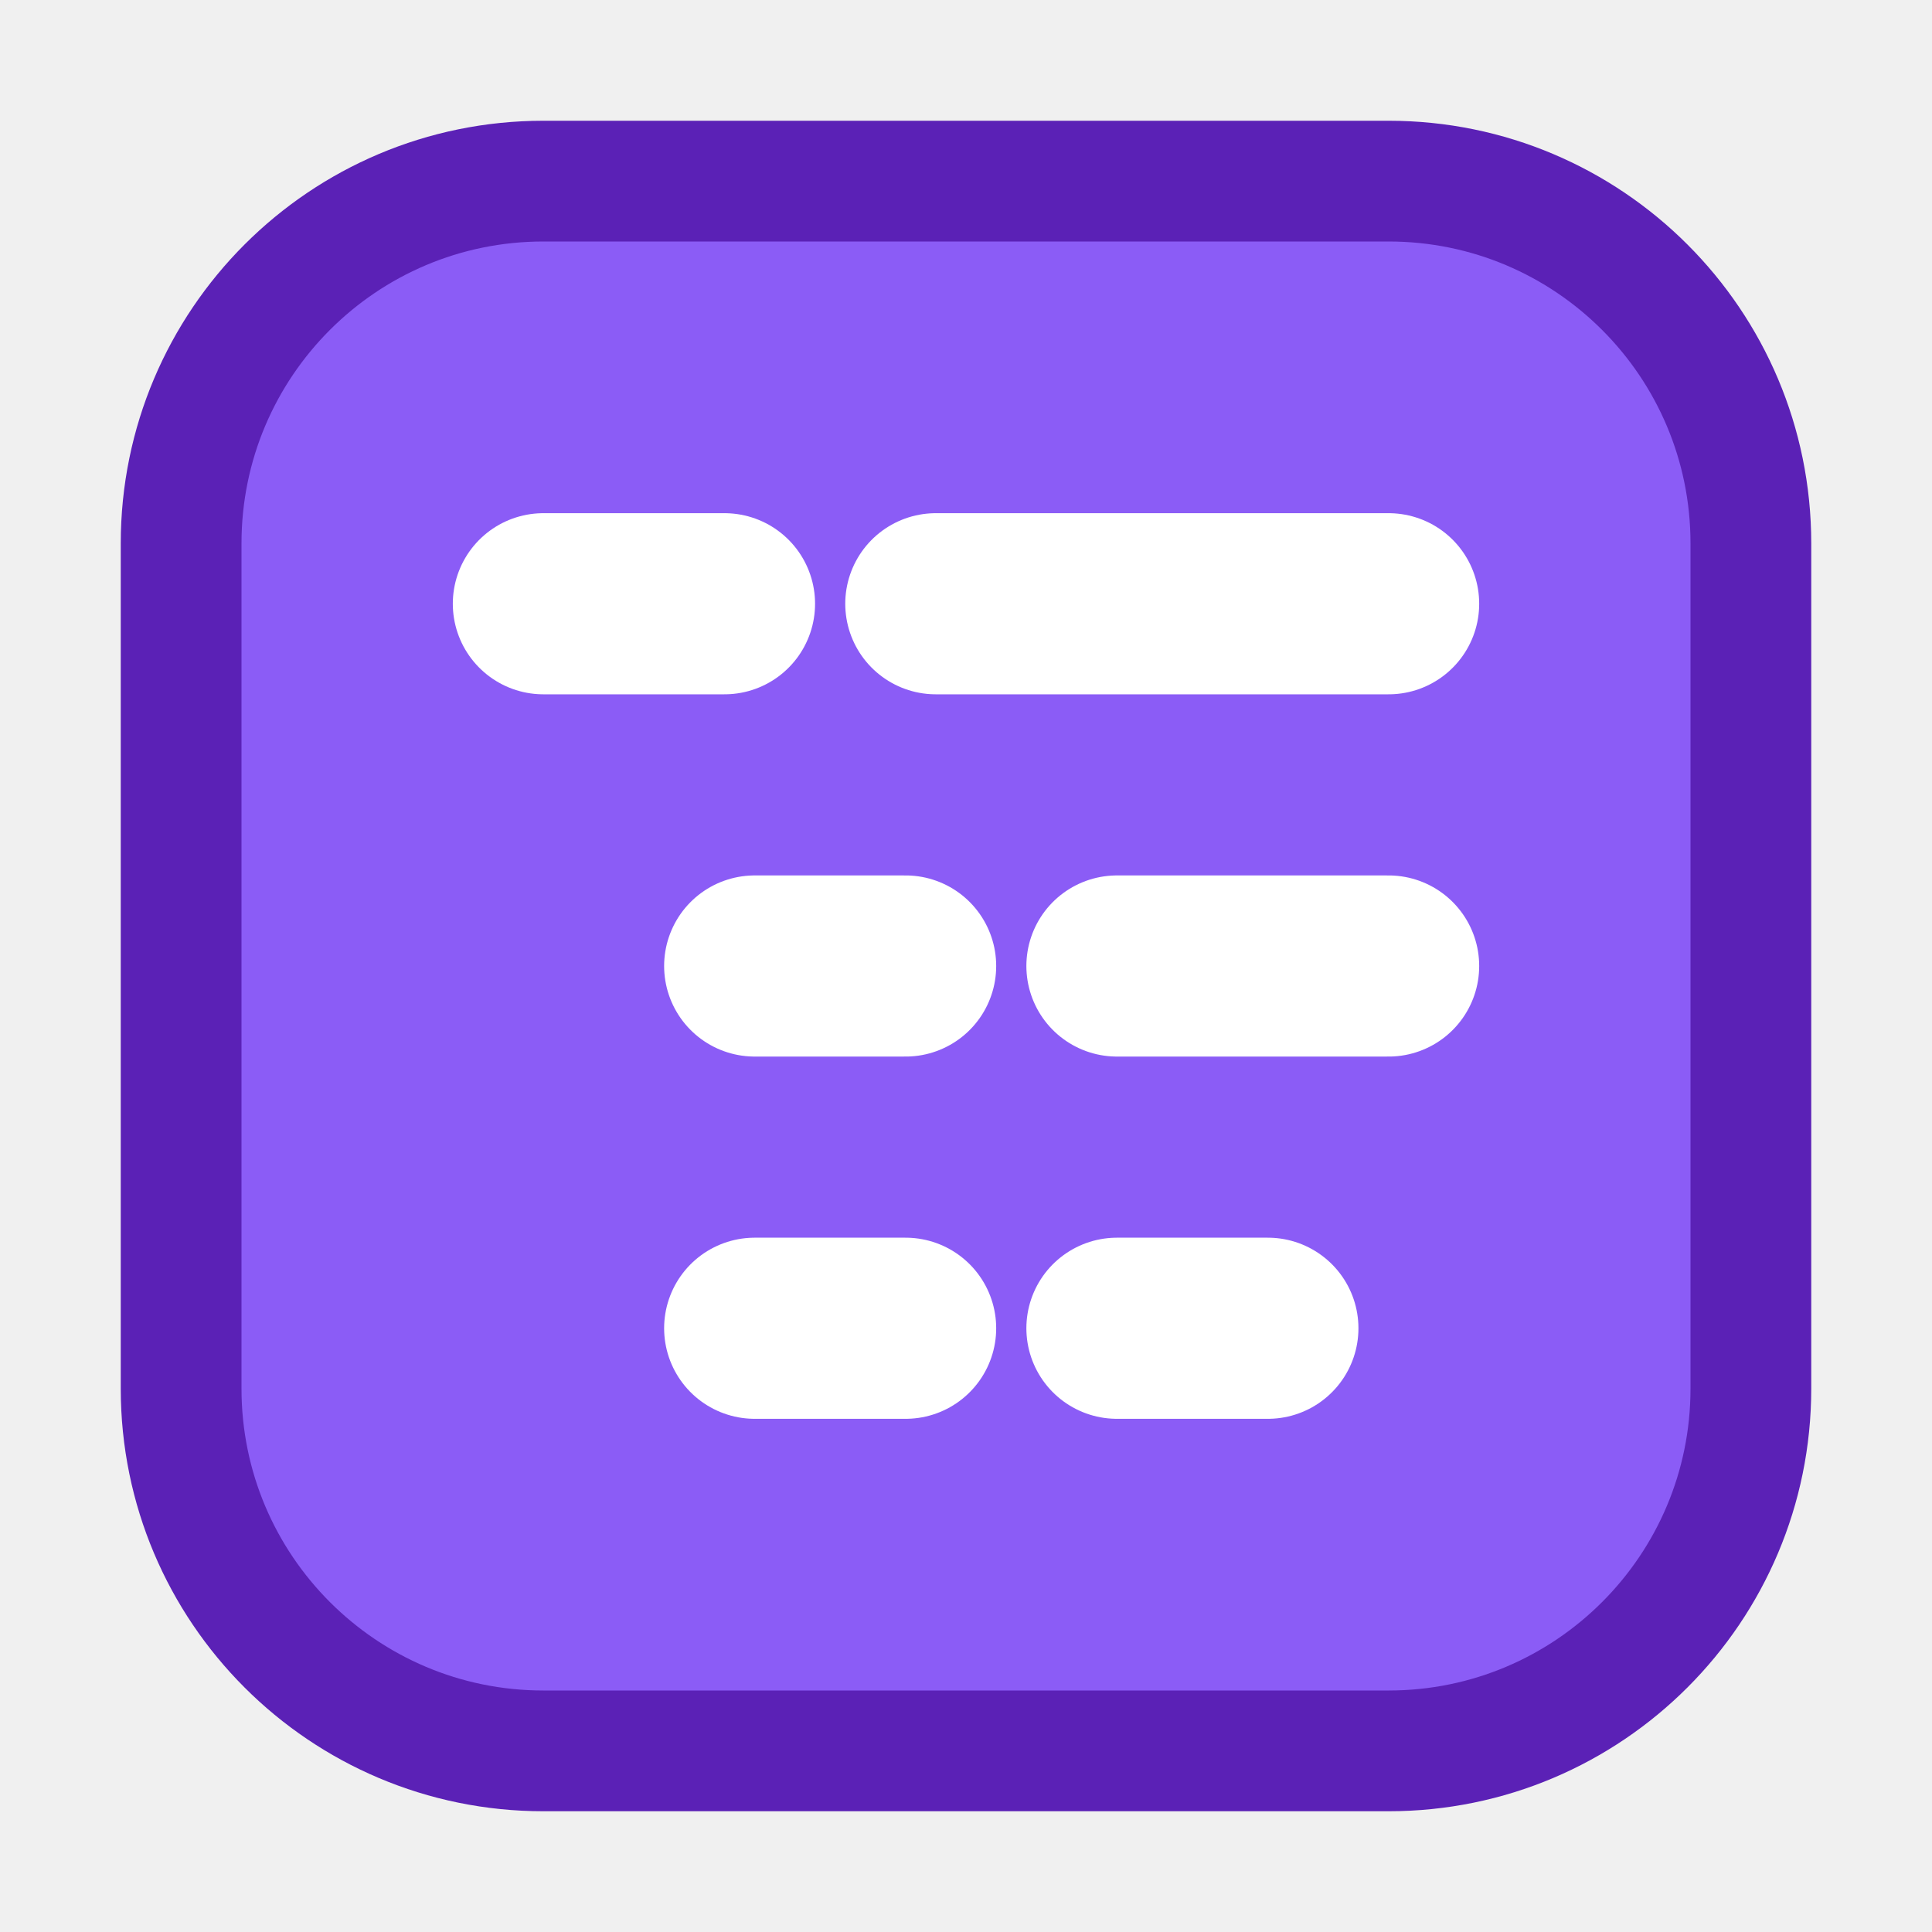
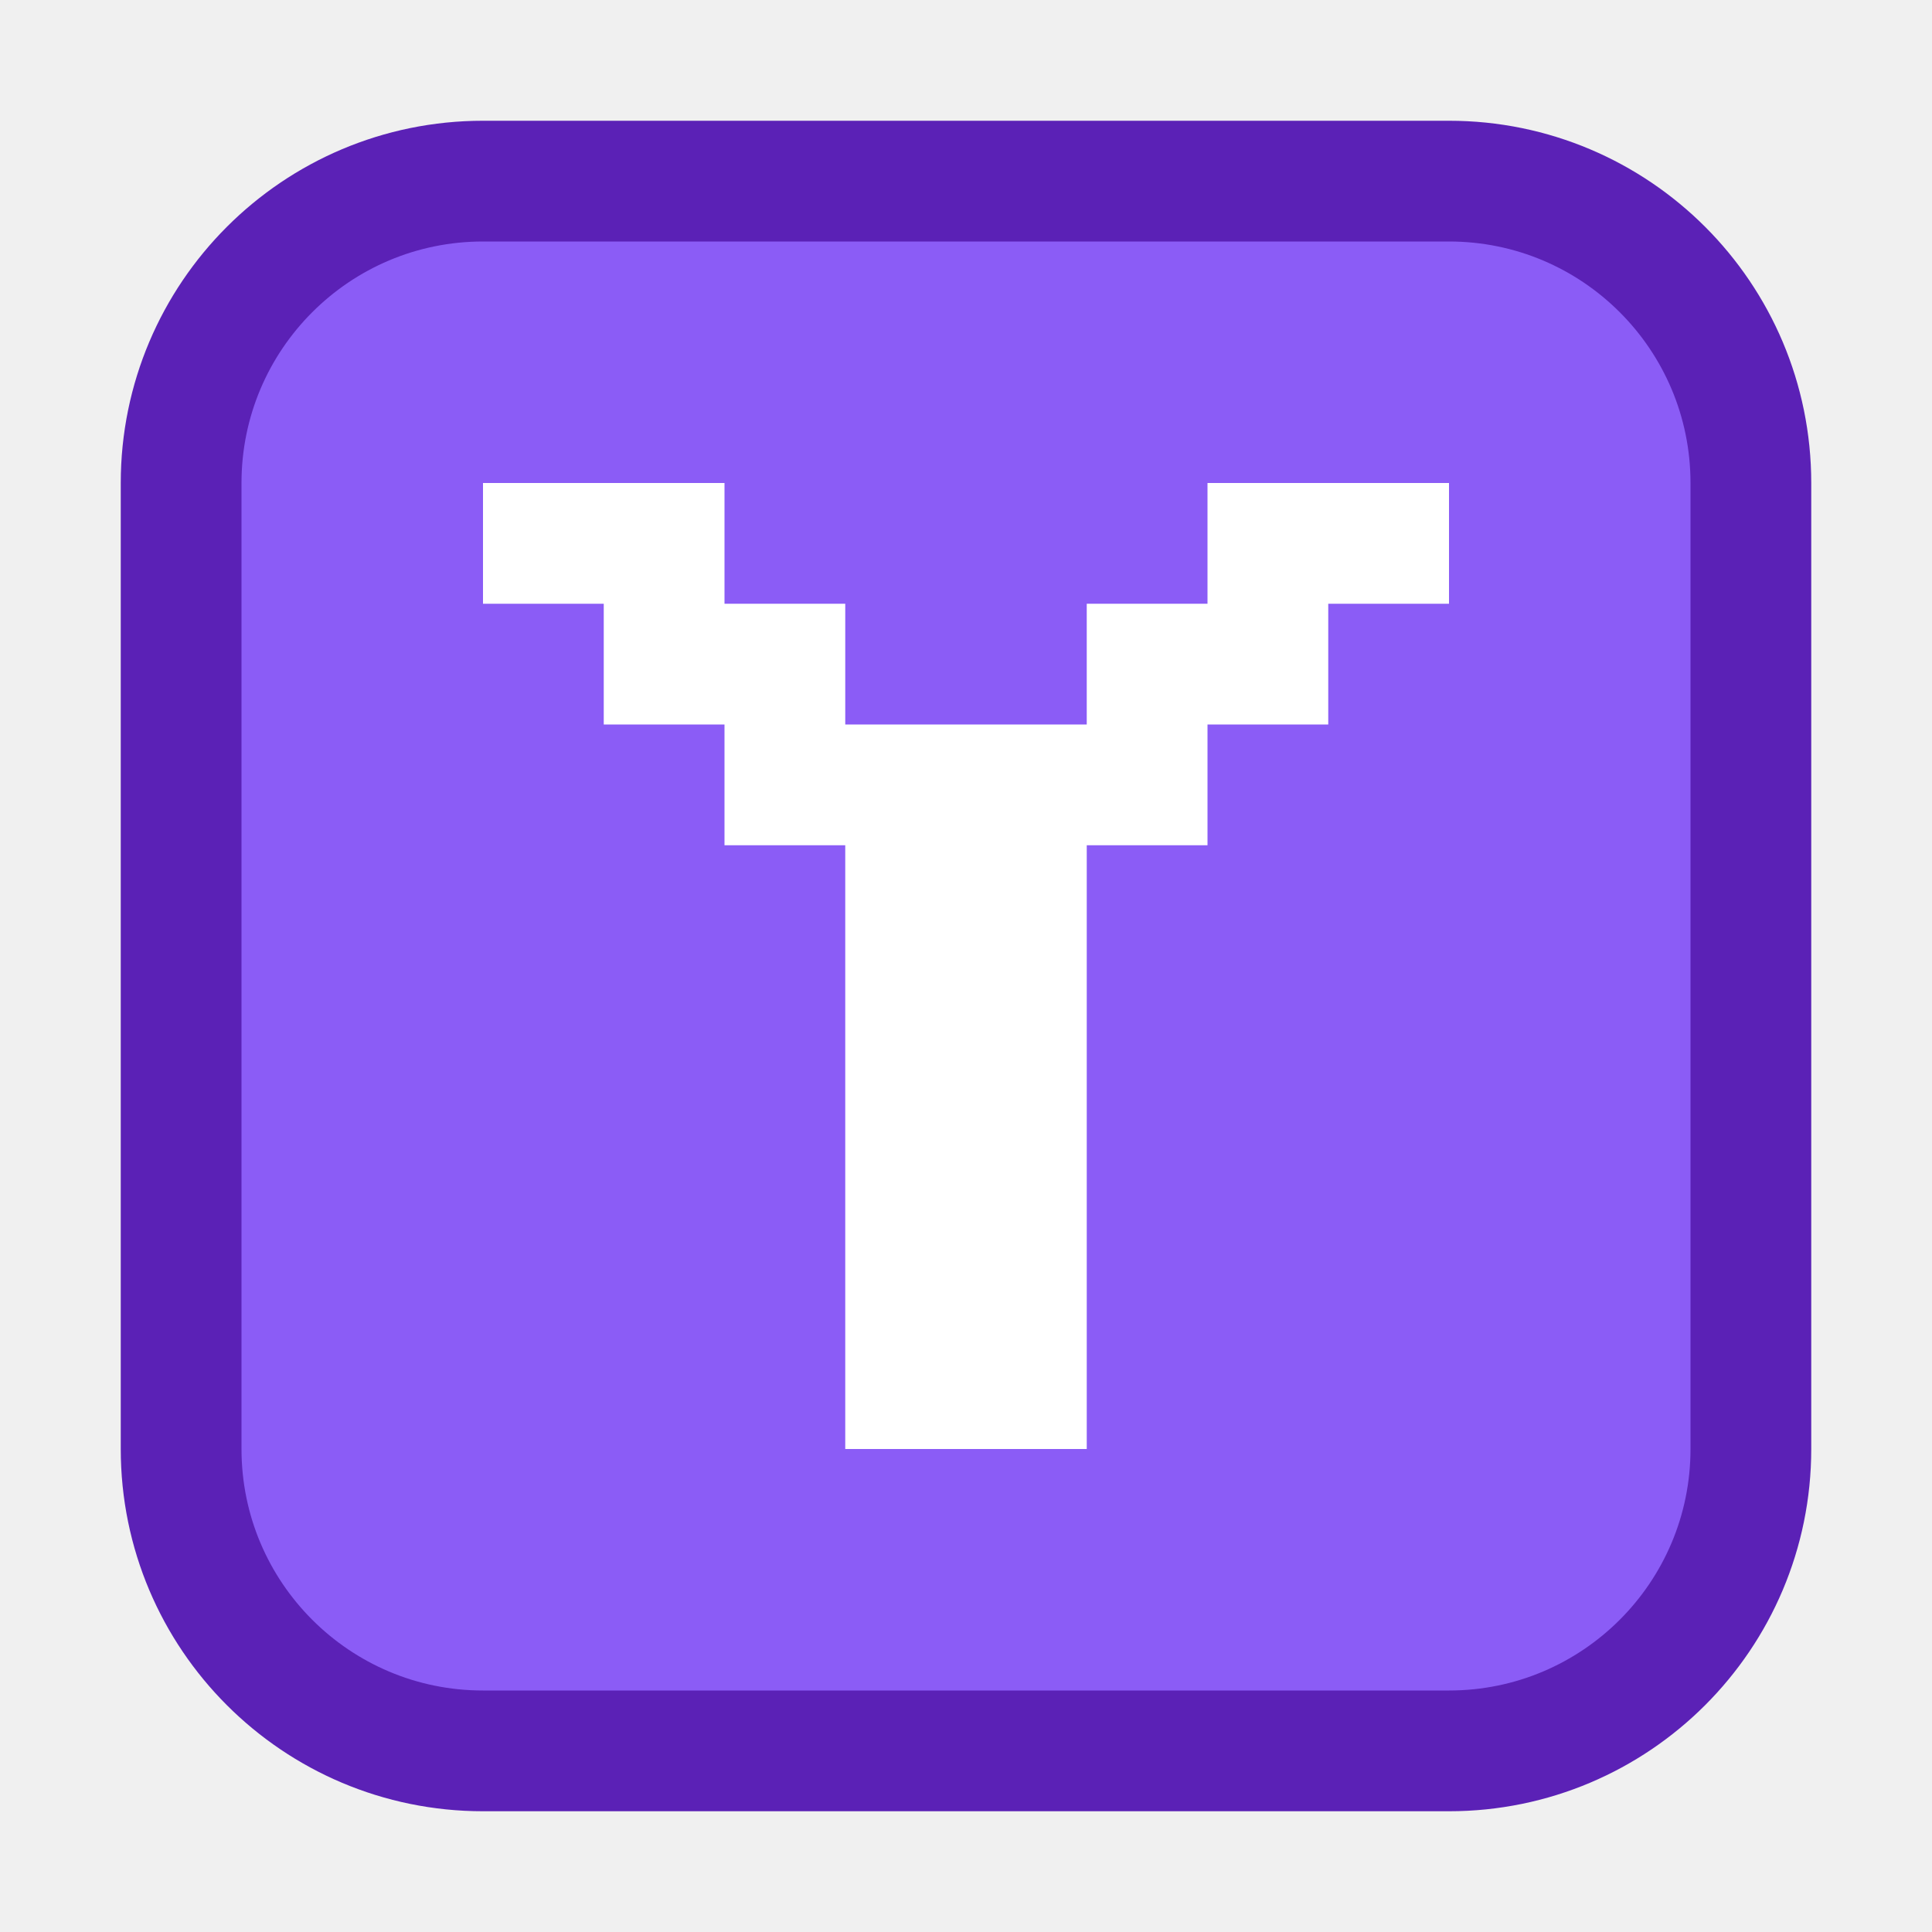
<svg xmlns="http://www.w3.org/2000/svg" width="16" height="16" viewBox="0 0 16 16" fill="none">
-   <rect x="1.5" y="1.5" width="13" height="13" rx="3" fill="#8B5CF6" stroke="#5B21B6" stroke-width="1" />
-   <path d="M4.5 5H6M7.75 5H11.5M6.25 8H7.5M9.25 8H11.5M6.25 11H7.5M9.25 11H10.5" stroke="#FFFFFF" stroke-width="1.5" stroke-linecap="round" />
+   <rect x="1.5" y="1.5" width="13" height="13" rx="2.5" fill="#8B5CF6" stroke="#5B21B6" />
+   <path d="M4 4h2v1h-2zM10 4h2v1h-2zM5 5h2v1h-2zM9 5h2v1h-2zM6 6h4v1h-4zM7 7h2v1h-2zM7 8h2v1h-2zM7 9h2v1h-2zM7 10h2v1h-2zM7 11h2v1h-2z" fill="#FFFFFF" />
</svg>
